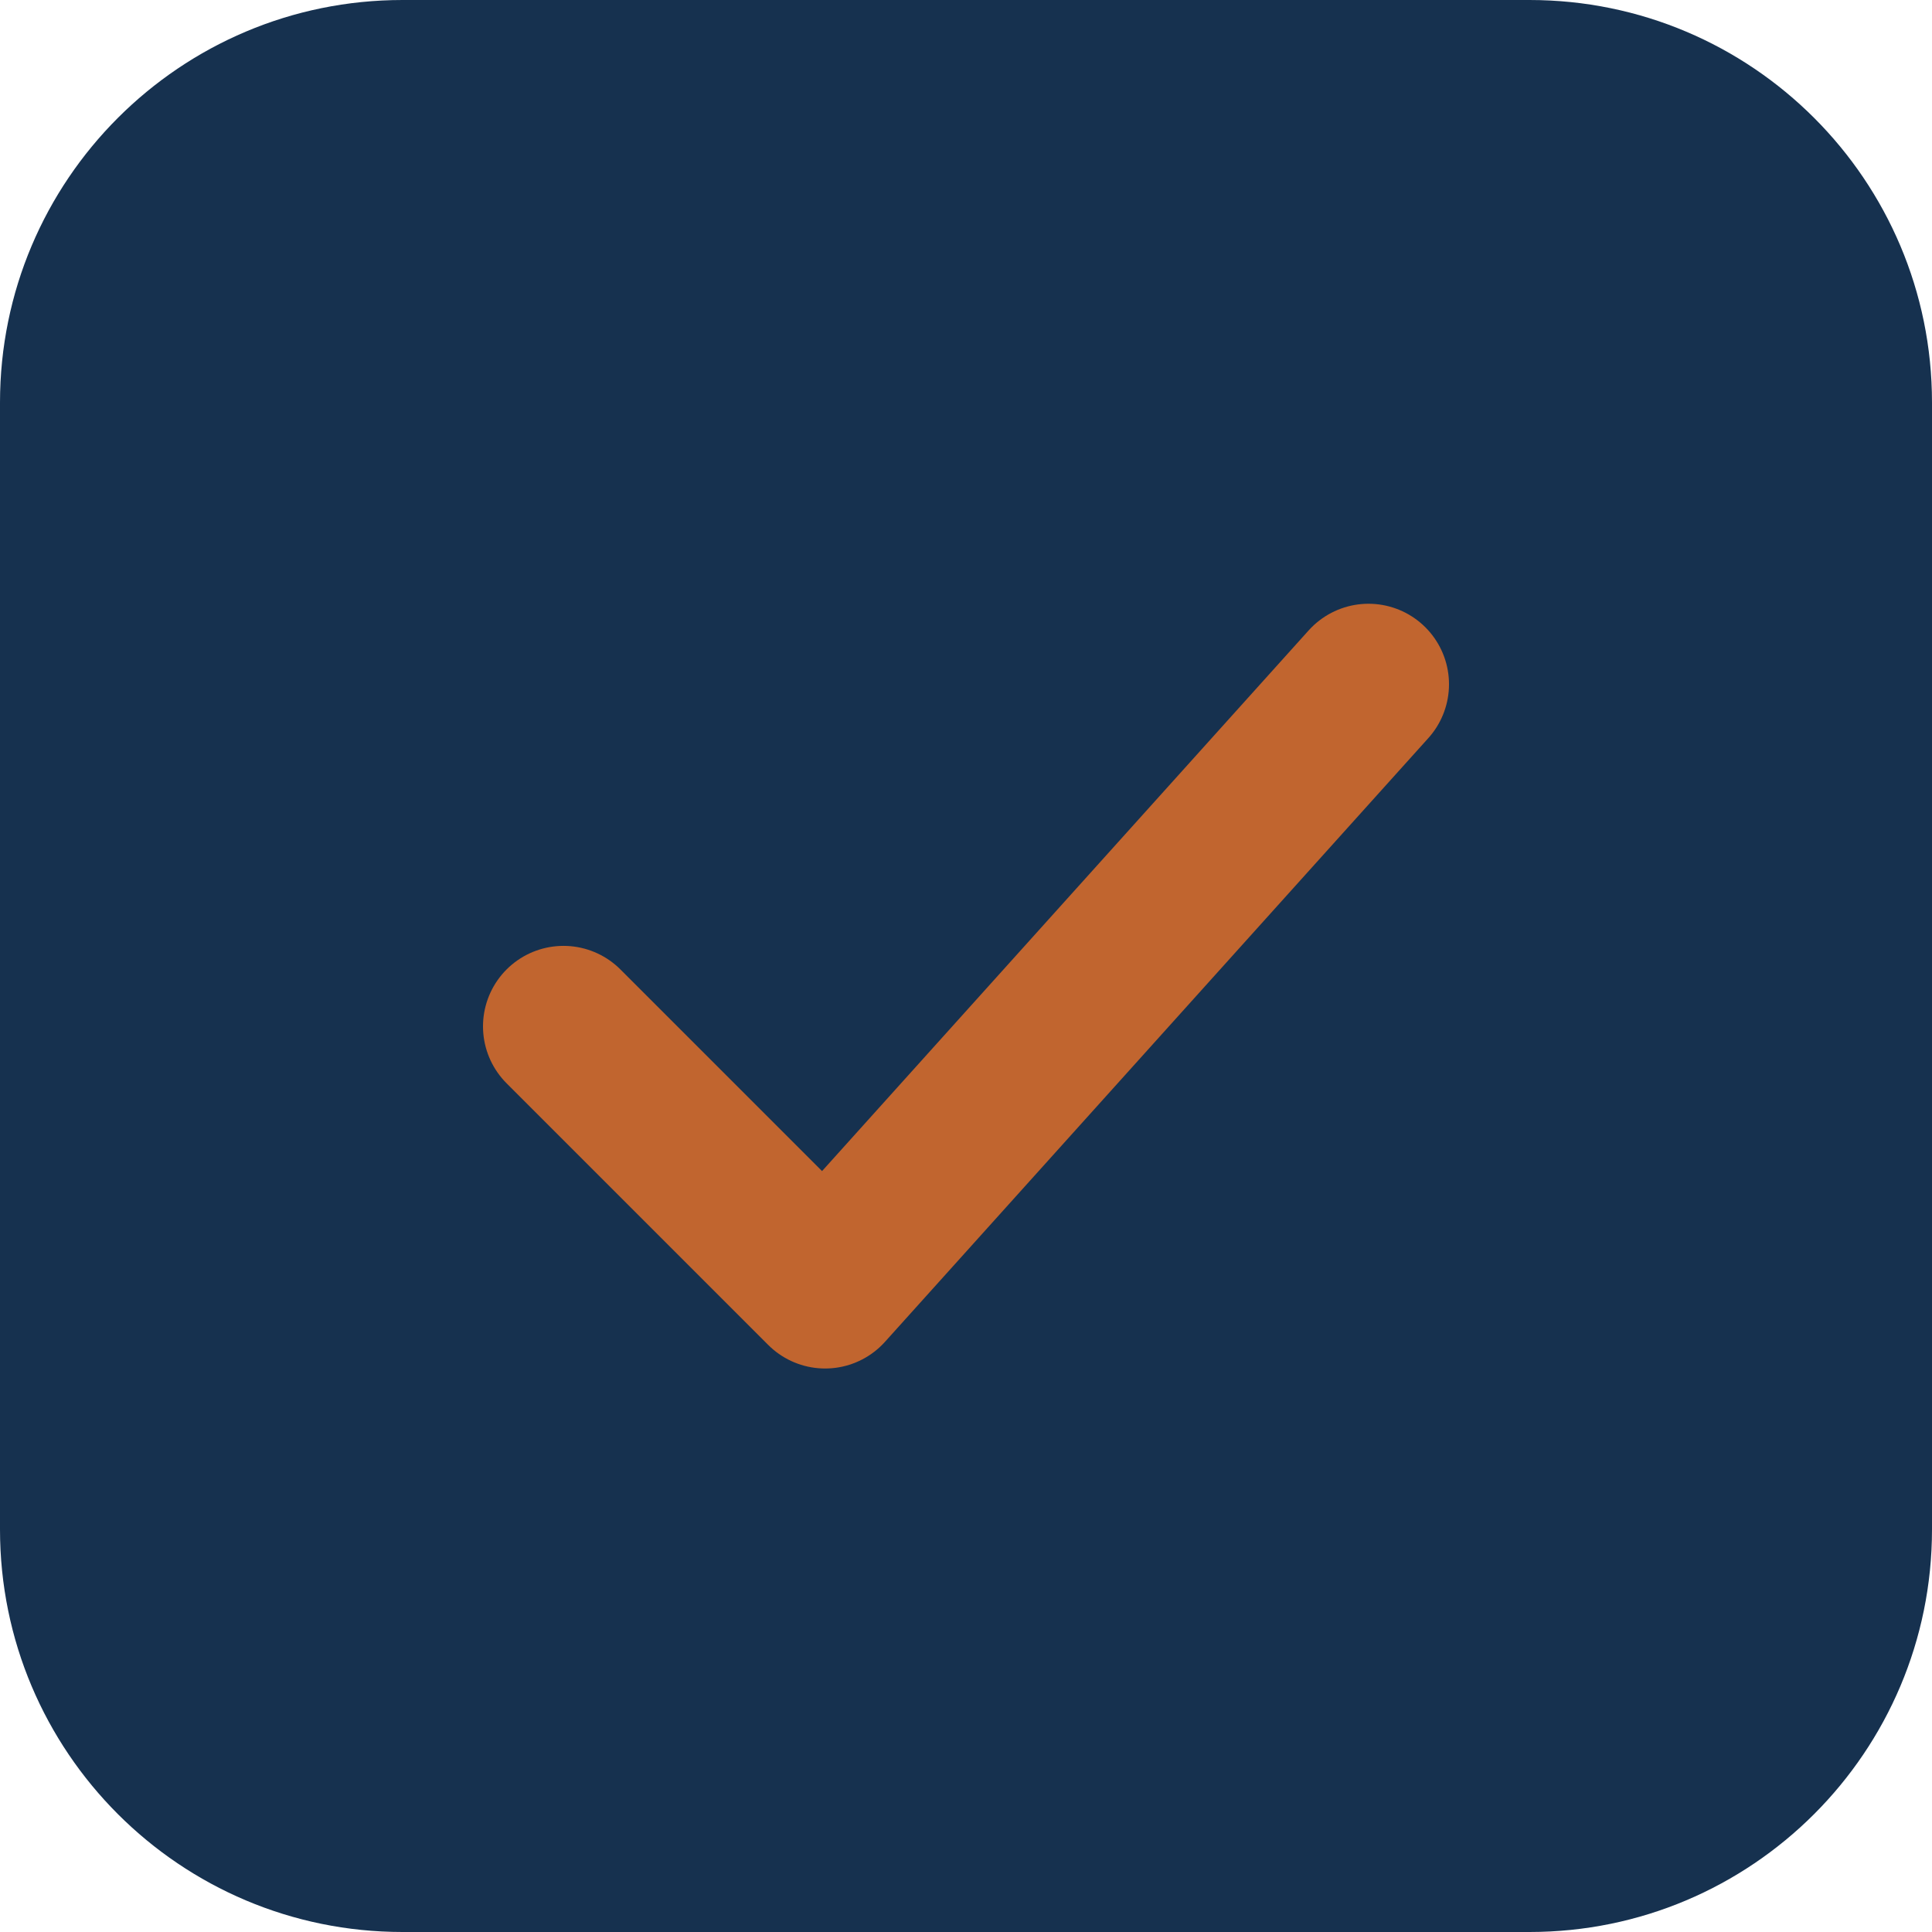
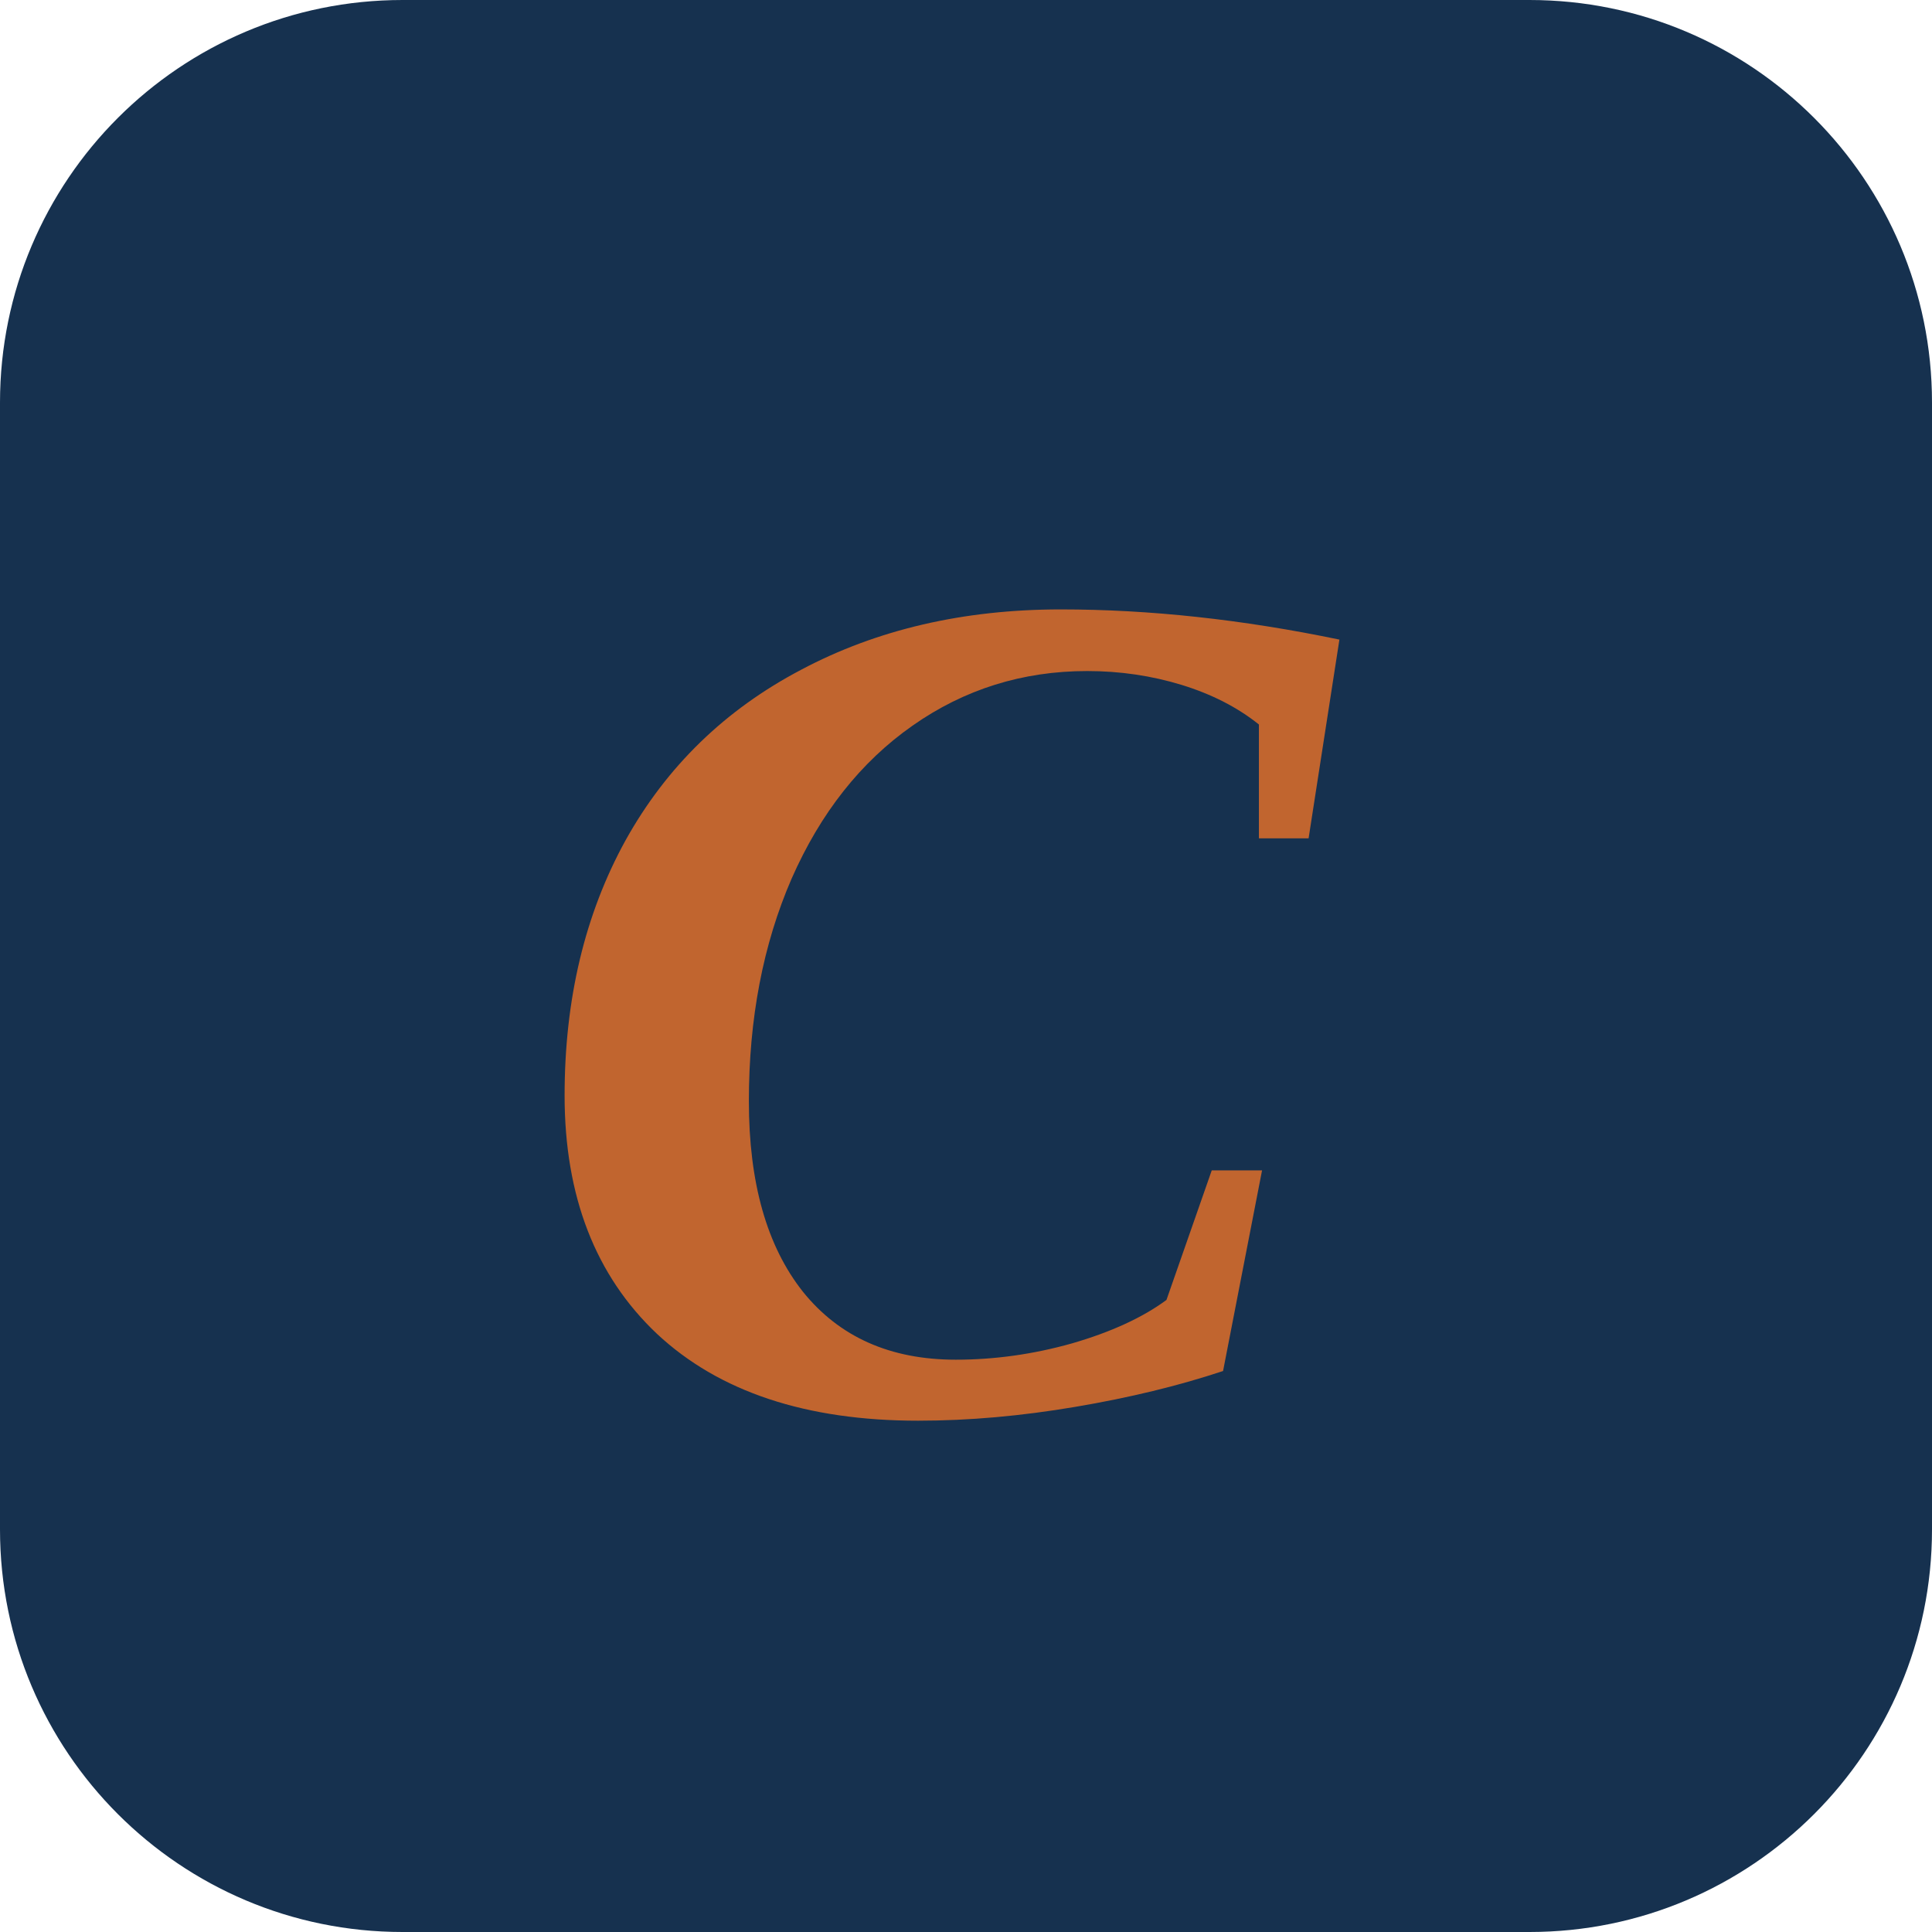
<svg xmlns="http://www.w3.org/2000/svg" width="48" height="48" viewBox="0 0 48 48" fill="none">
  <rect width="48" height="48" rx="10" fill="#16314F" />
-   <path d="M14 25.5L20.5 32L34 17" stroke="#C1652F" stroke-width="4" stroke-linecap="round" stroke-linejoin="round" />
+   <text x="23" y="35" font-family="Georgia, 'Times New Roman', serif" font-style="italic" font-weight="700" font-size="30" fill="#C1652F" text-anchor="middle">C</text>
</svg>
